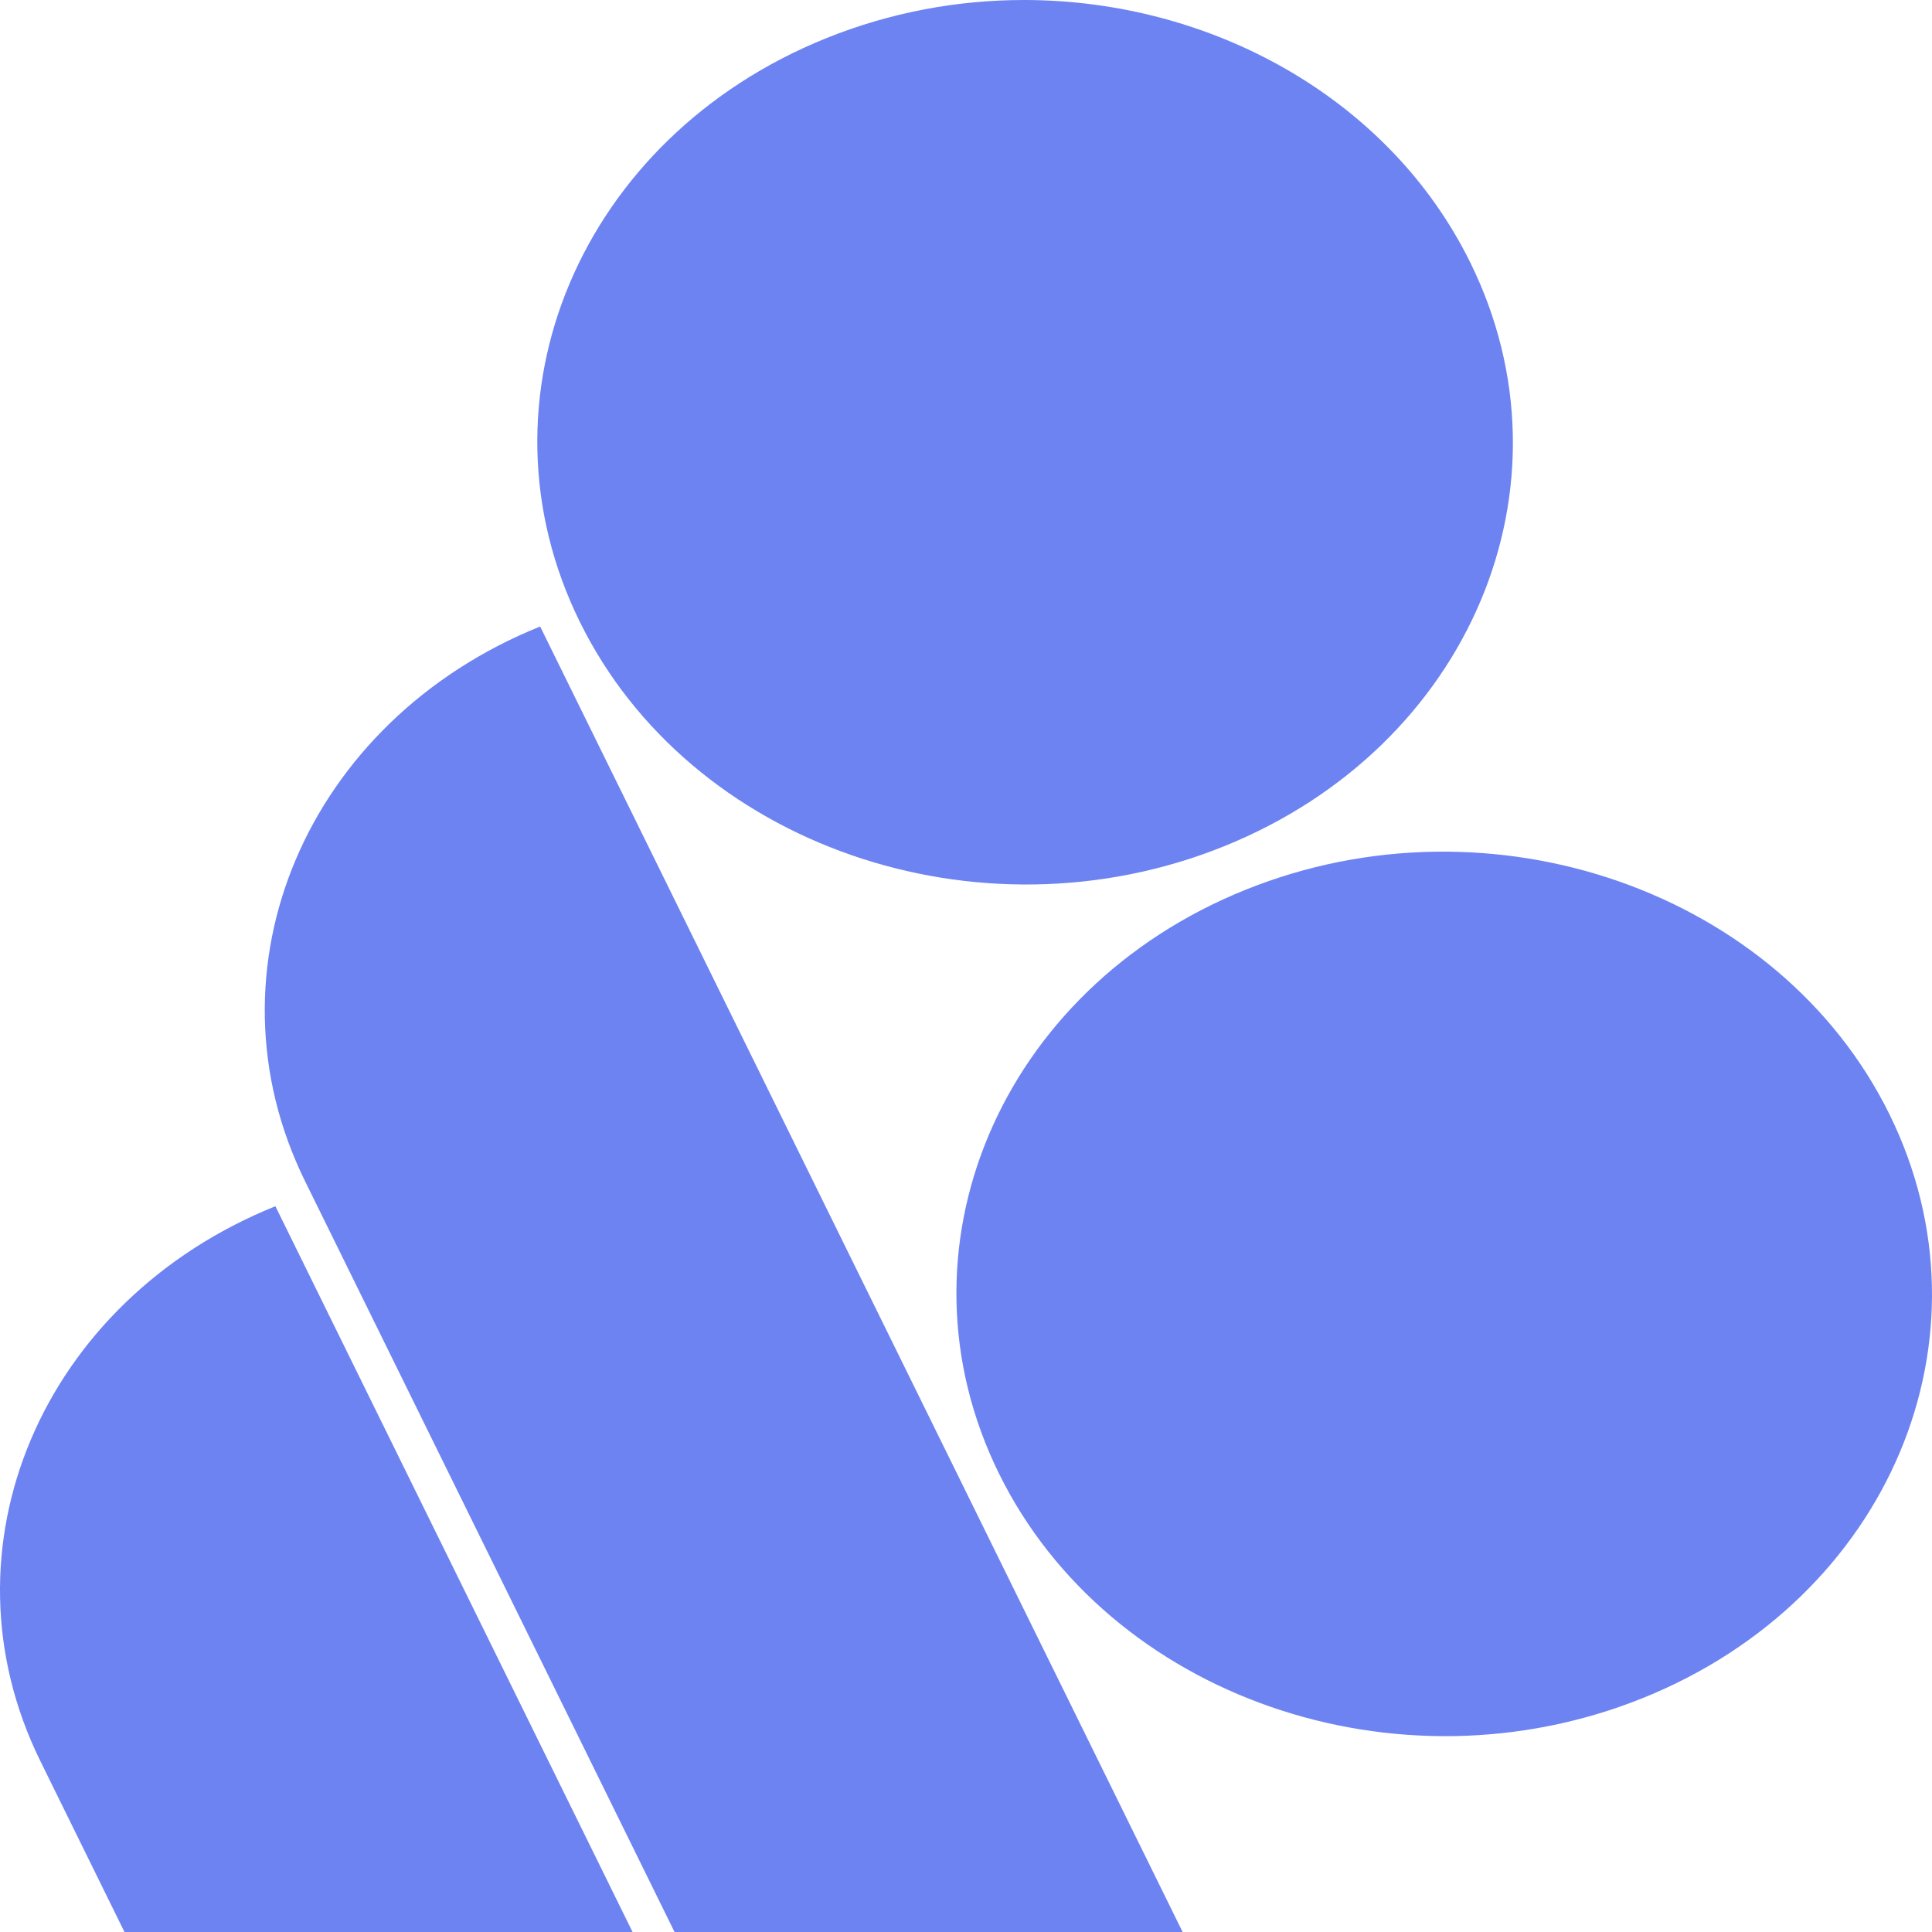
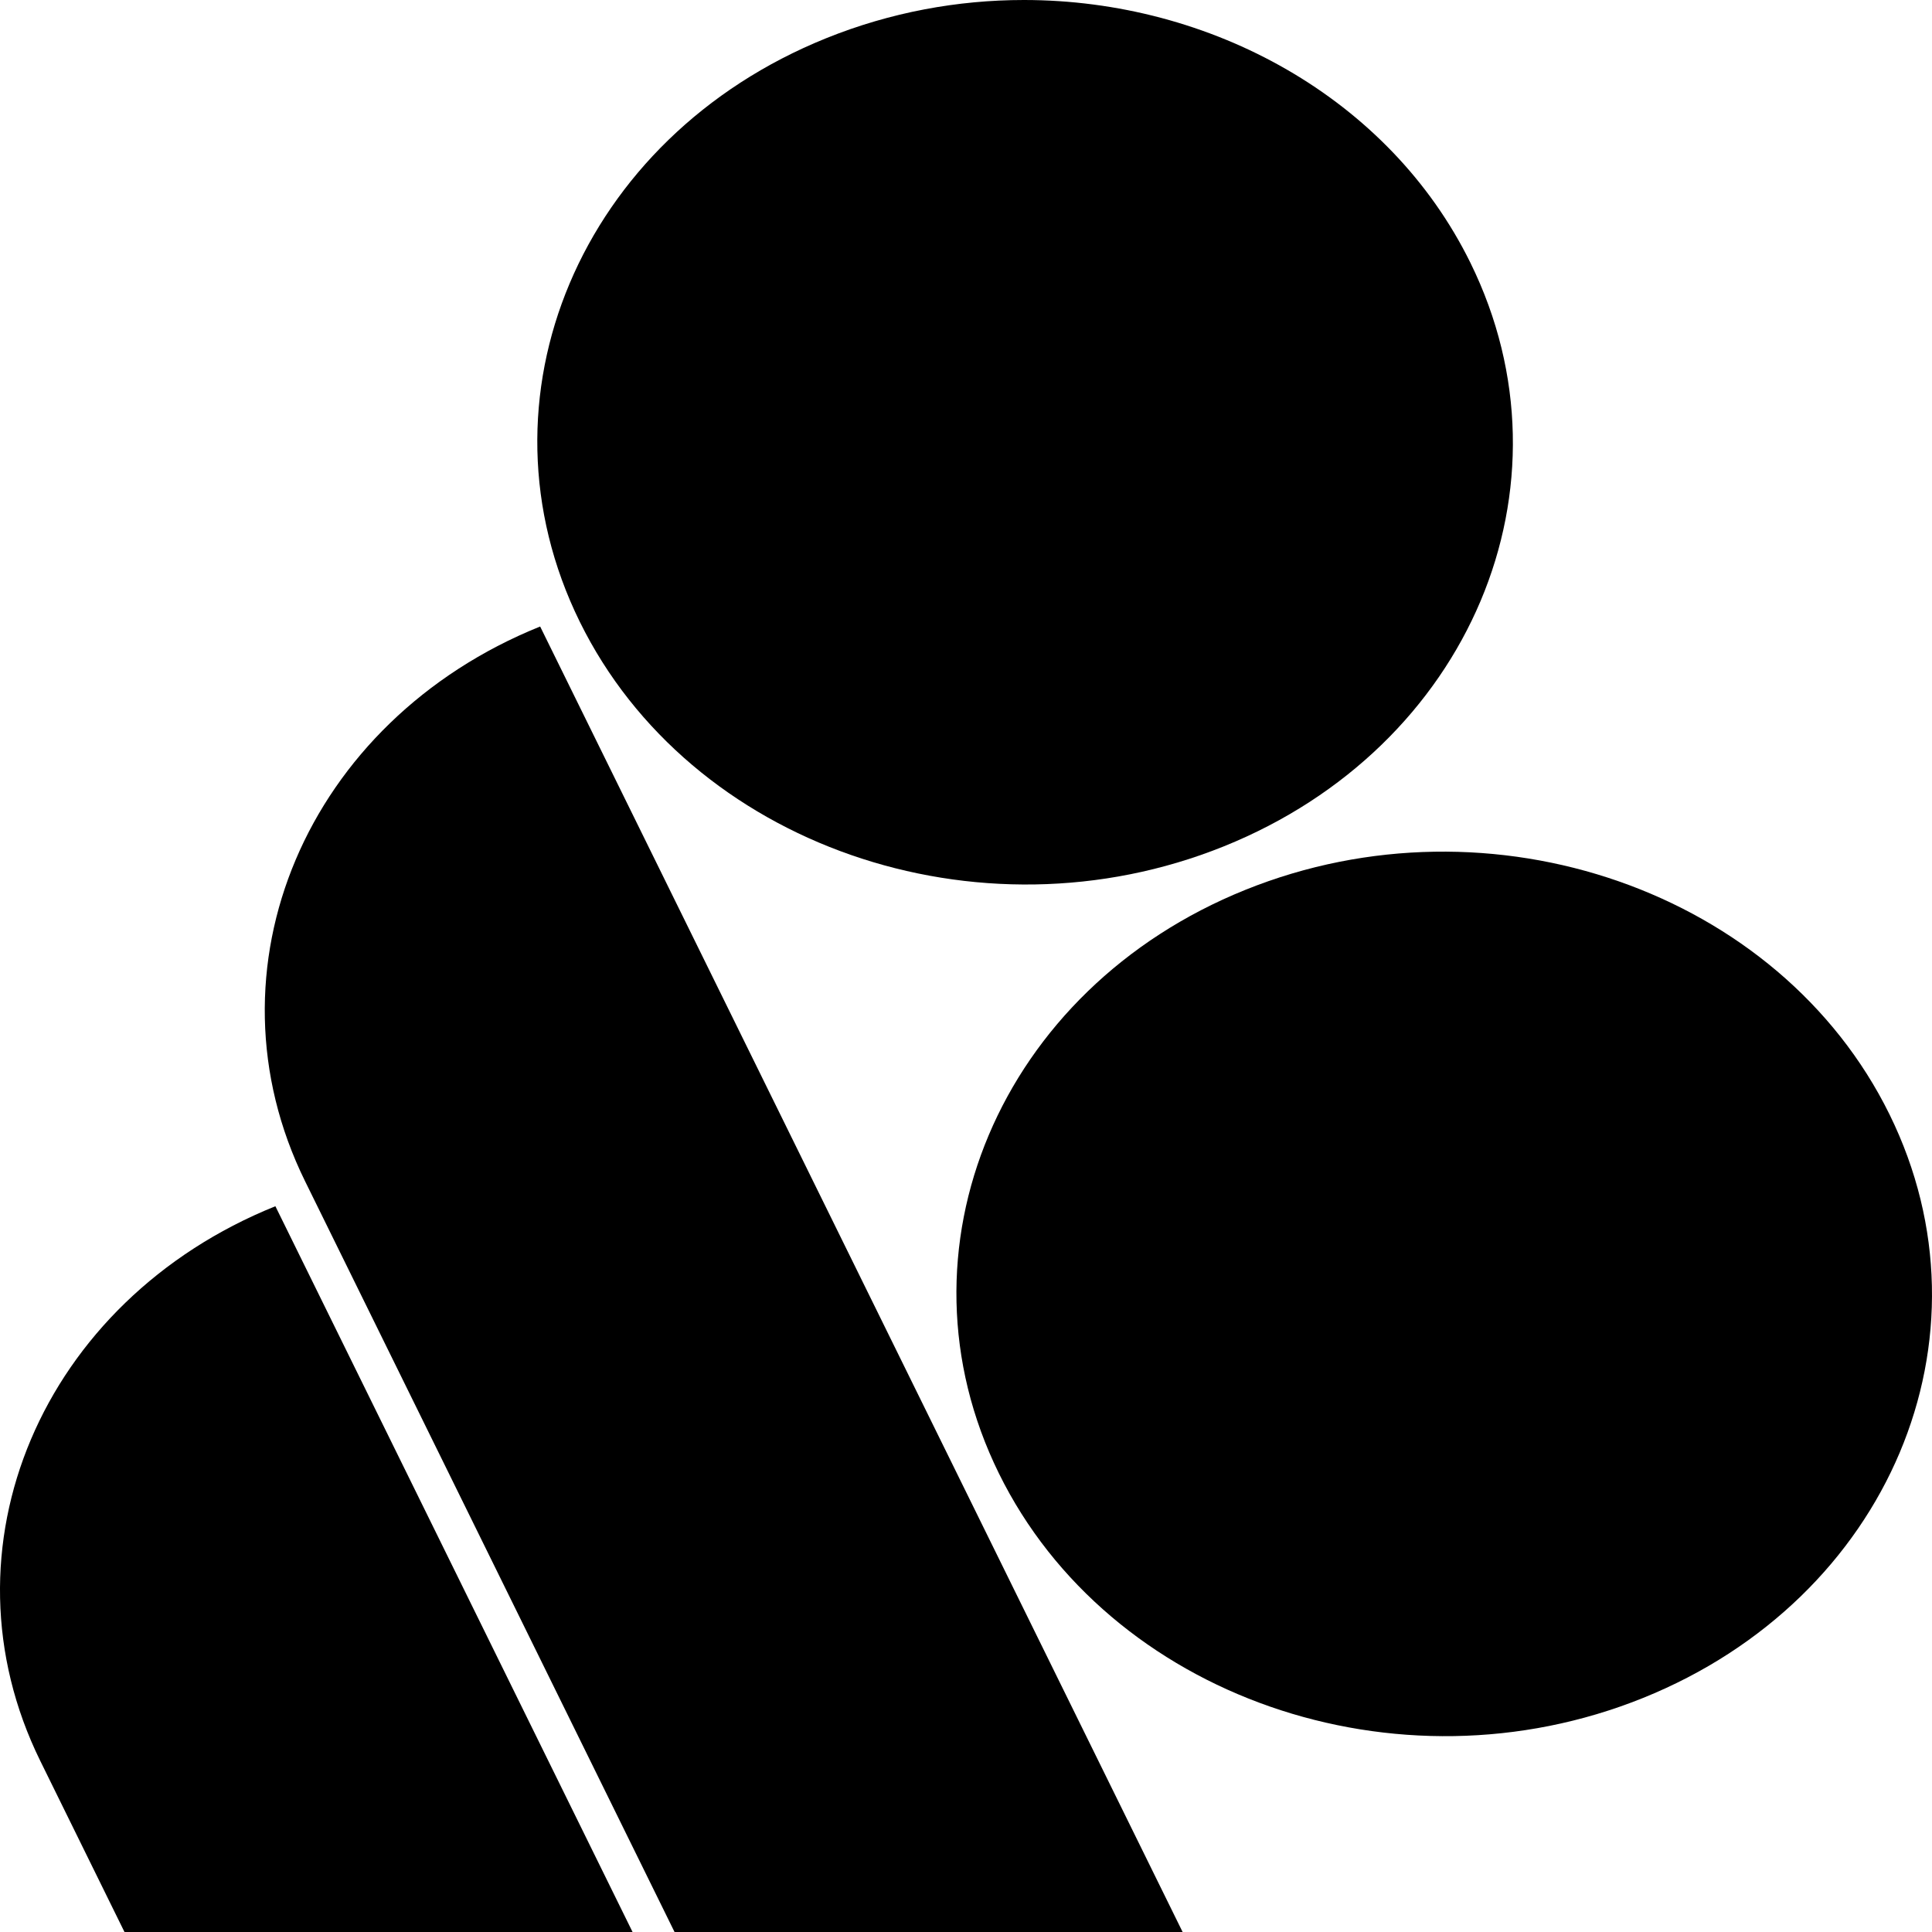
<svg xmlns="http://www.w3.org/2000/svg" width="100" height="100" viewBox="0 0 100 100" fill="none">
-   <path d="M32.741 100H6.443L2.084 91.143C-3.314 80.174 2.135 67.32 14.254 62.434L32.741 100Z" fill="#6D83F2" />
-   <path d="M61.212 100H34.914L15.789 61.137C10.39 50.168 15.839 37.314 27.958 32.428L61.212 100Z" fill="#6D83F2" />
-   <path d="M52.997 0C49.573 0 46.094 0.635 42.766 1.977C30.037 7.109 24.326 20.633 30.01 32.184C35.695 43.734 50.622 48.937 63.351 43.805C76.08 38.673 81.791 25.149 76.107 13.599C71.909 5.068 62.669 0 52.997 0Z" fill="#6D83F2" />
-   <path d="M85.044 87.886C97.773 82.755 103.484 69.231 97.8 57.68C92.116 46.13 77.189 40.926 64.46 46.058C51.73 51.19 46.019 64.714 51.704 76.265C57.388 87.815 72.315 93.019 85.044 87.886Z" fill="#6D83F2" />
+   <path d="M32.741 100H6.443L2.084 91.143C-3.314 80.174 2.135 67.32 14.254 62.434L32.741 100Z" fill="currentColor" />
+   <path d="M61.212 100H34.914L15.789 61.137C10.39 50.168 15.839 37.314 27.958 32.428L61.212 100Z" fill="currentColor" />
+   <path d="M52.997 0C49.573 0 46.094 0.635 42.766 1.977C30.037 7.109 24.326 20.633 30.01 32.184C35.695 43.734 50.622 48.937 63.351 43.805C76.08 38.673 81.791 25.149 76.107 13.599C71.909 5.068 62.669 0 52.997 0Z" fill="currentColor" />
+   <path d="M85.044 87.886C97.773 82.755 103.484 69.231 97.8 57.68C92.116 46.13 77.189 40.926 64.46 46.058C51.73 51.19 46.019 64.714 51.704 76.265C57.388 87.815 72.315 93.019 85.044 87.886Z" fill="currentColor" />
</svg>
